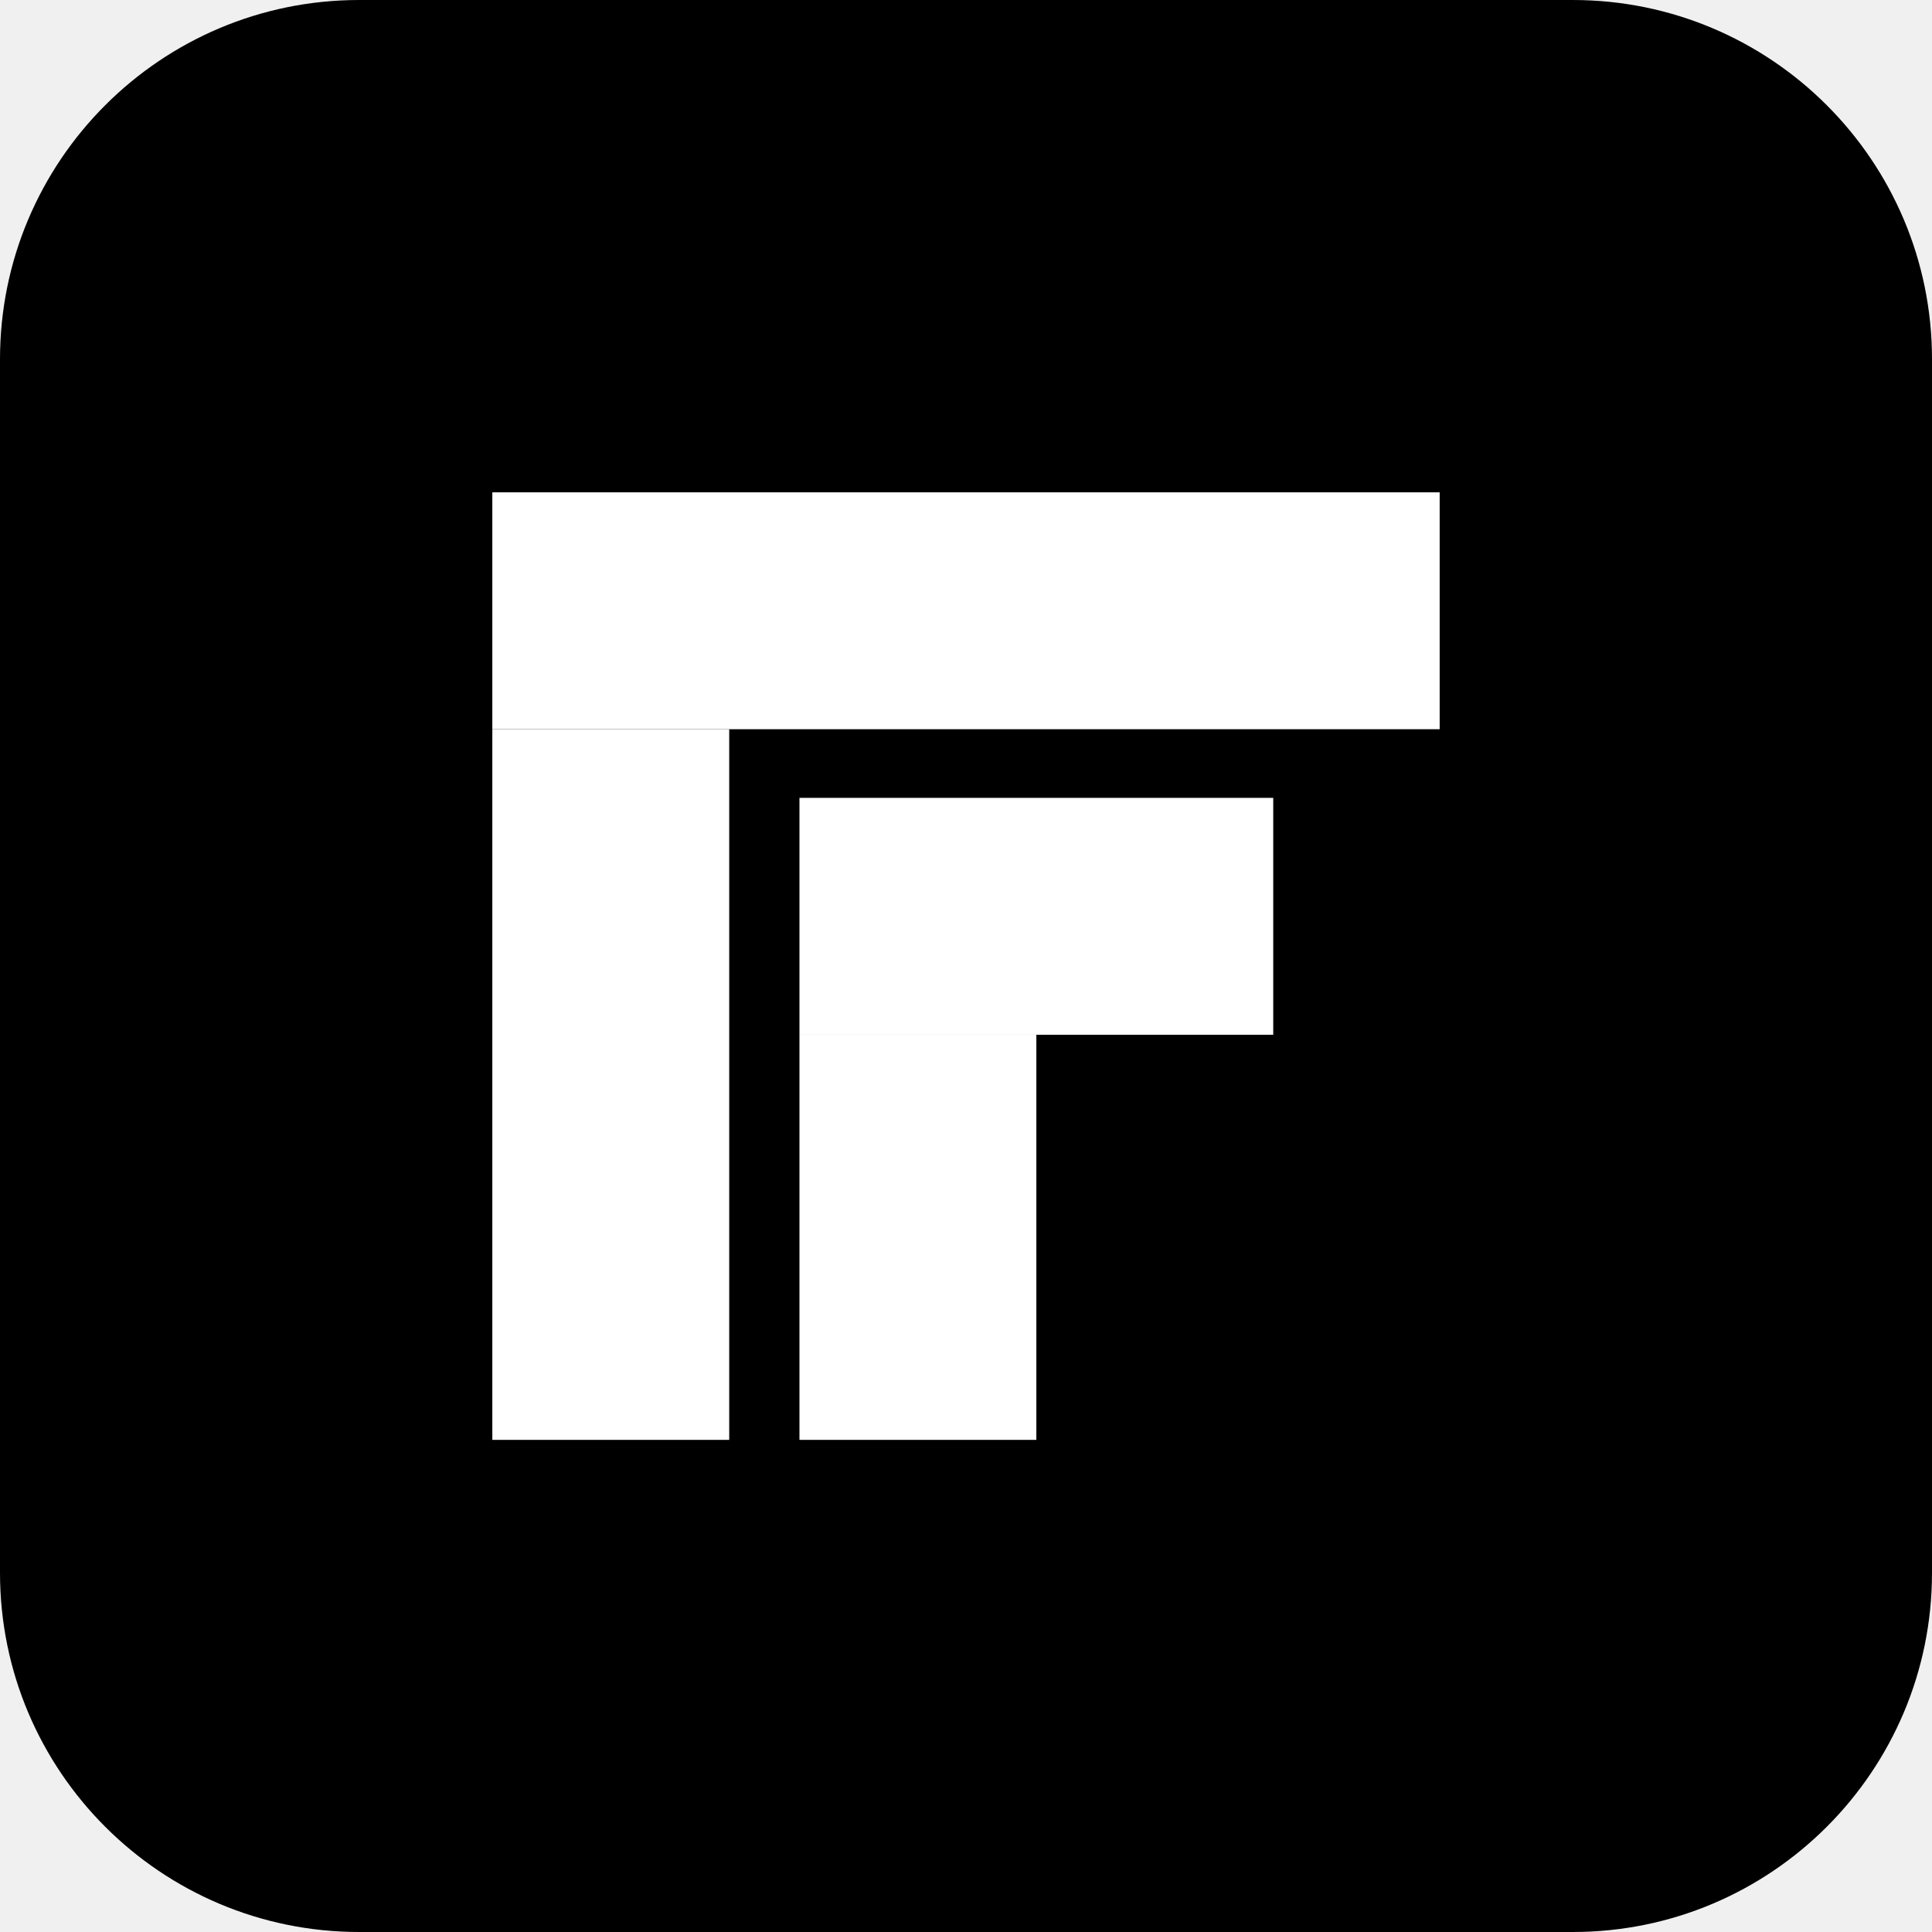
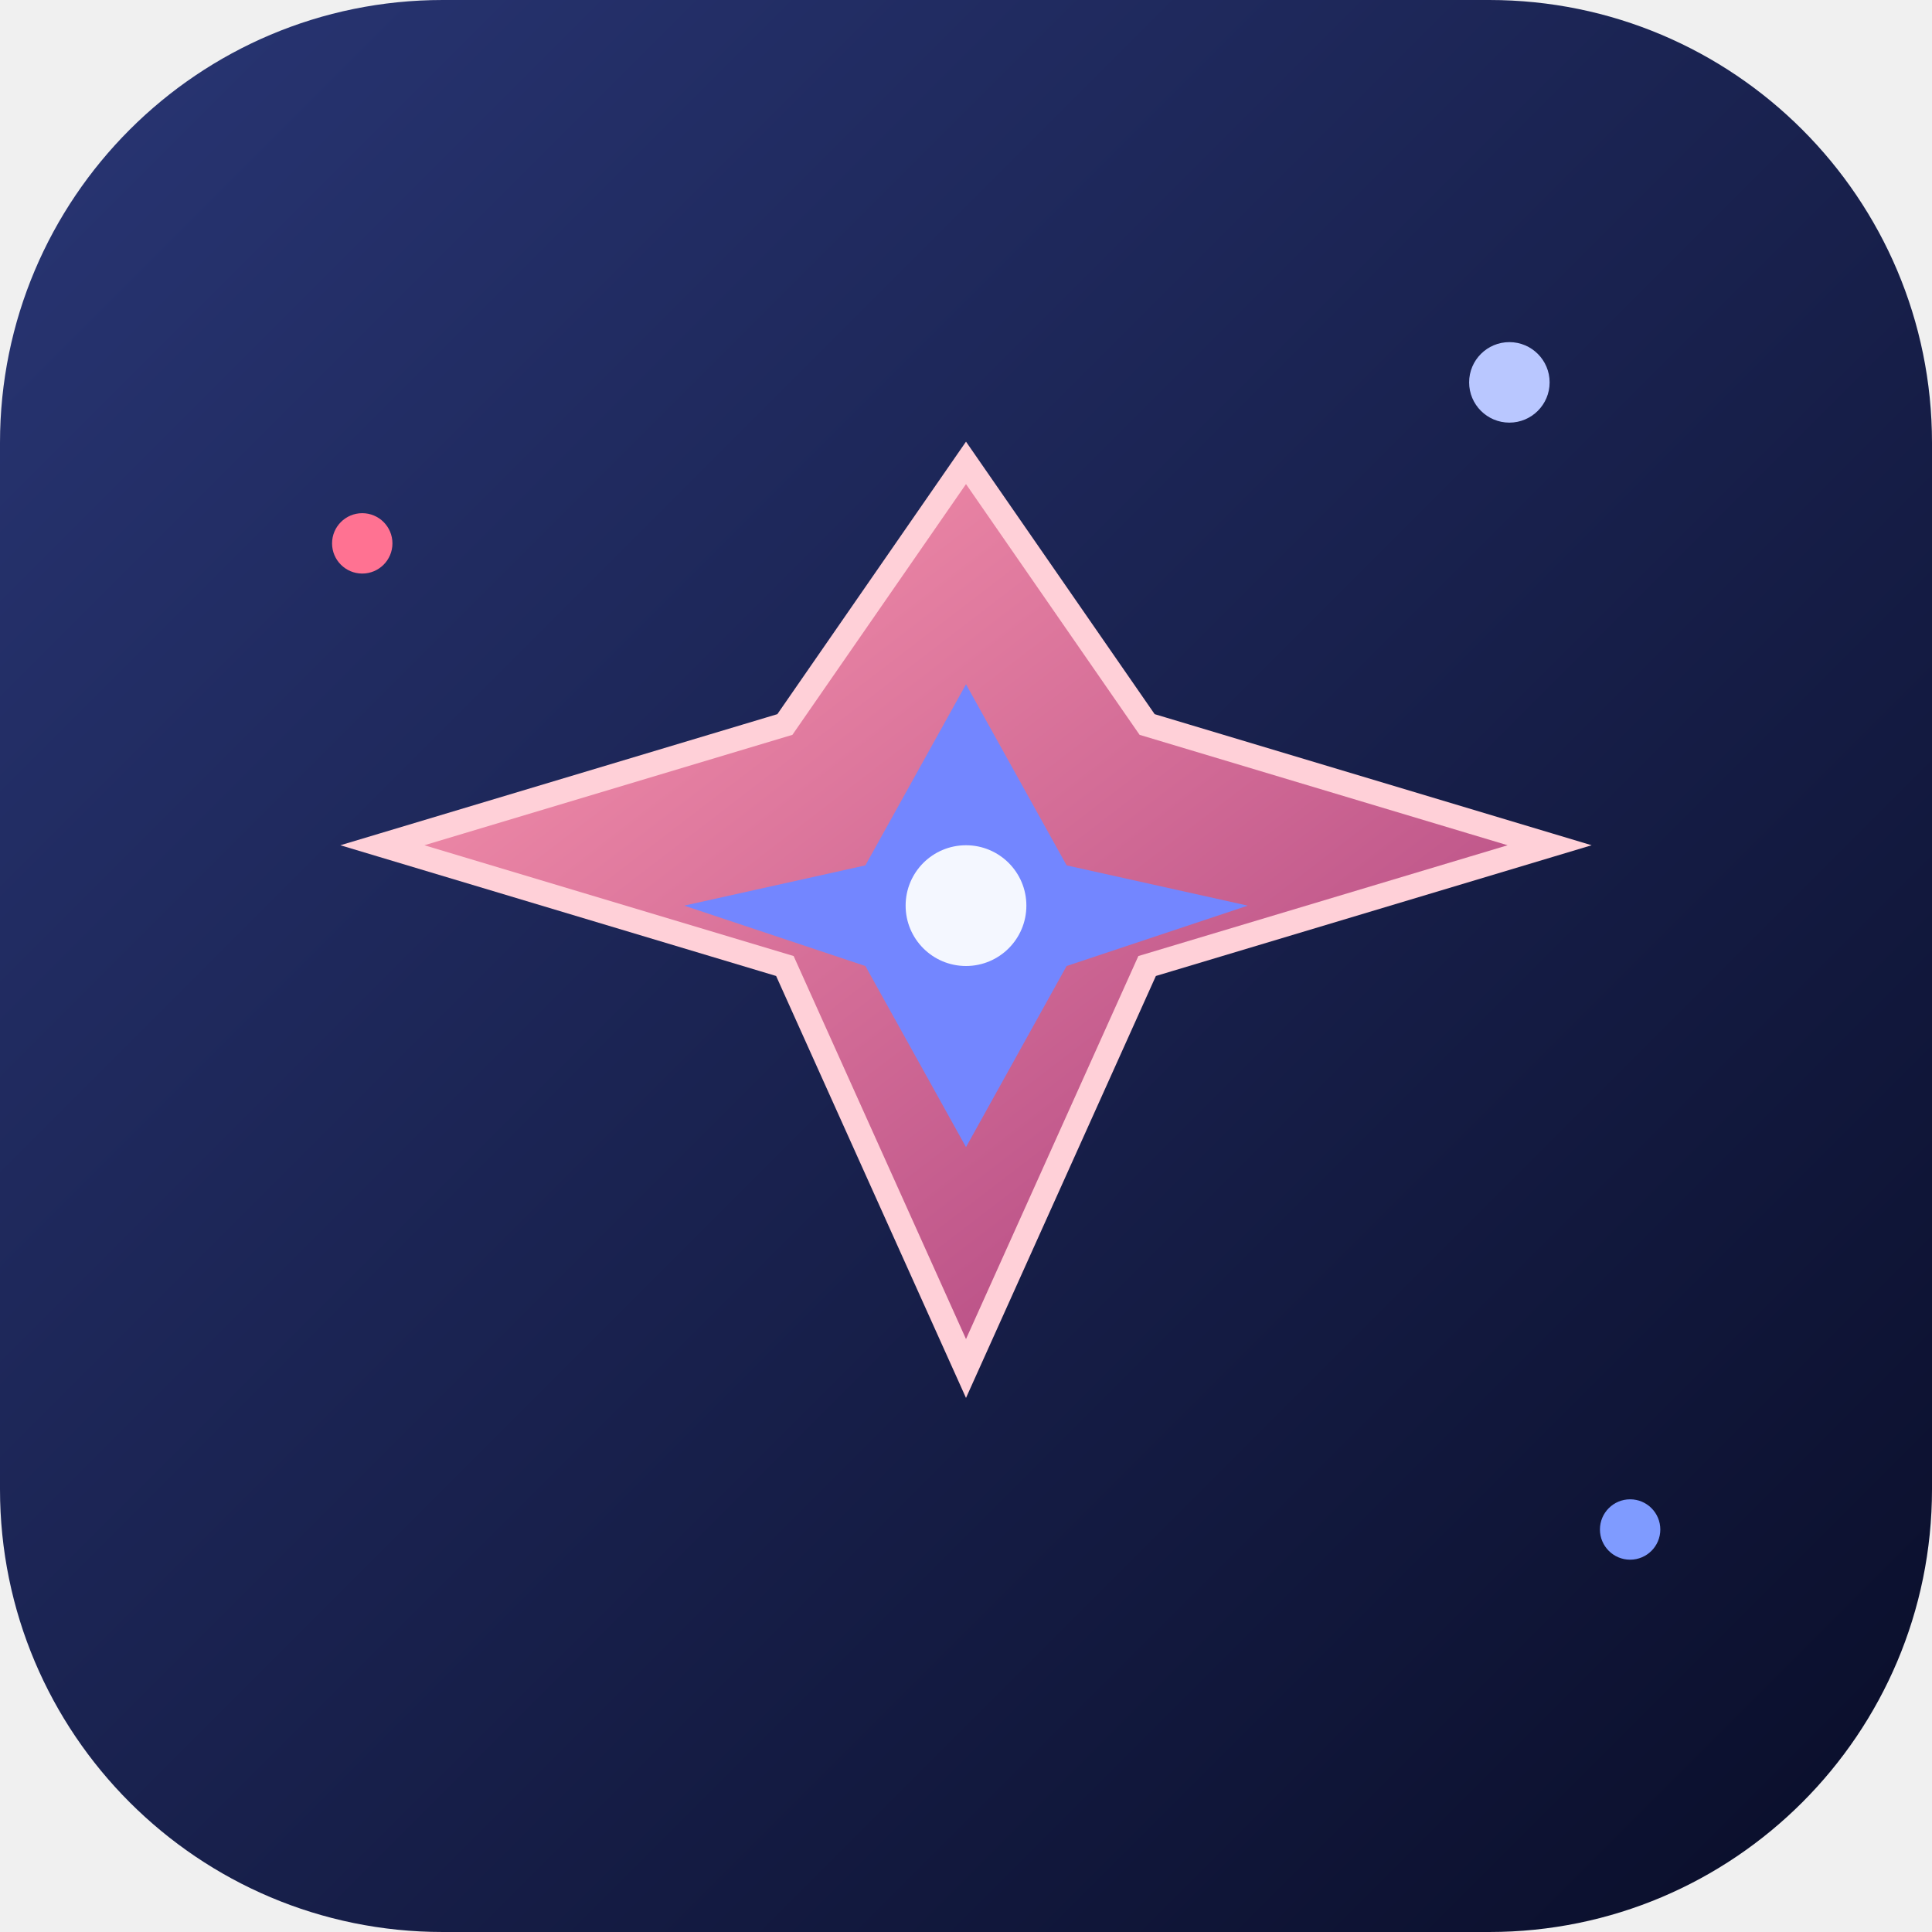
- <svg xmlns="http://www.w3.org/2000/svg" width="512" height="512" viewBox="0 0 96.81 96.81">
-   <rect width="96.81" height="96.81" rx="18" />
-   <g fill="#fff">
-     <rect x="24.67" y="24.67" width="47.47" height="11.87" />
-     <rect x="24.67" y="36.54" width="11.87" height="35.61" />
-     <rect x="40.06" y="39.98" width="23.74" height="11.87" />
-     <rect x="40.06" y="51.85" width="11.87" height="20.3" />
-   </g>
+ <svg xmlns="http://www.w3.org/2000/svg" viewBox="0 0 96 96" role="img" aria-labelledby="title">
+   <defs>
+     <linearGradient id="bg" x1="0" y1="0" x2="1" y2="1">
+       <stop offset="0" stop-color="#293675" />
+       <stop offset="1" stop-color="#090d28" />
+     </linearGradient>
+     <linearGradient id="ship" x1="0" y1="0" x2="1" y2="1">
+       <stop offset="0" stop-color="#ff9bb1" />
+       <stop offset="1" stop-color="#a53b7b" />
+     </linearGradient>
+   </defs>
+   <rect width="96" height="96" rx="22" fill="url(#bg)" />
+   <circle cx="75" cy="19" r="2" fill="#b9c7ff" />
+   <circle cx="18" cy="27" r="1.5" fill="#ff7292" />
+   <circle cx="81" cy="76" r="1.5" fill="#7f9bff" />
+   <path d="M48 23 57 36 77 42 57 48 48 68 39 48 19 42 39 36Z" fill="url(#ship)" stroke="#ffd0d8" stroke-width="1.2" />
+   <path d="M48 34 53 43 62 45 53 48 48 57 43 48 34 45 43 43Z" fill="#7386ff" />
+   <circle cx="48" cy="45" r="3" fill="#f4f7ff" />
</svg>
